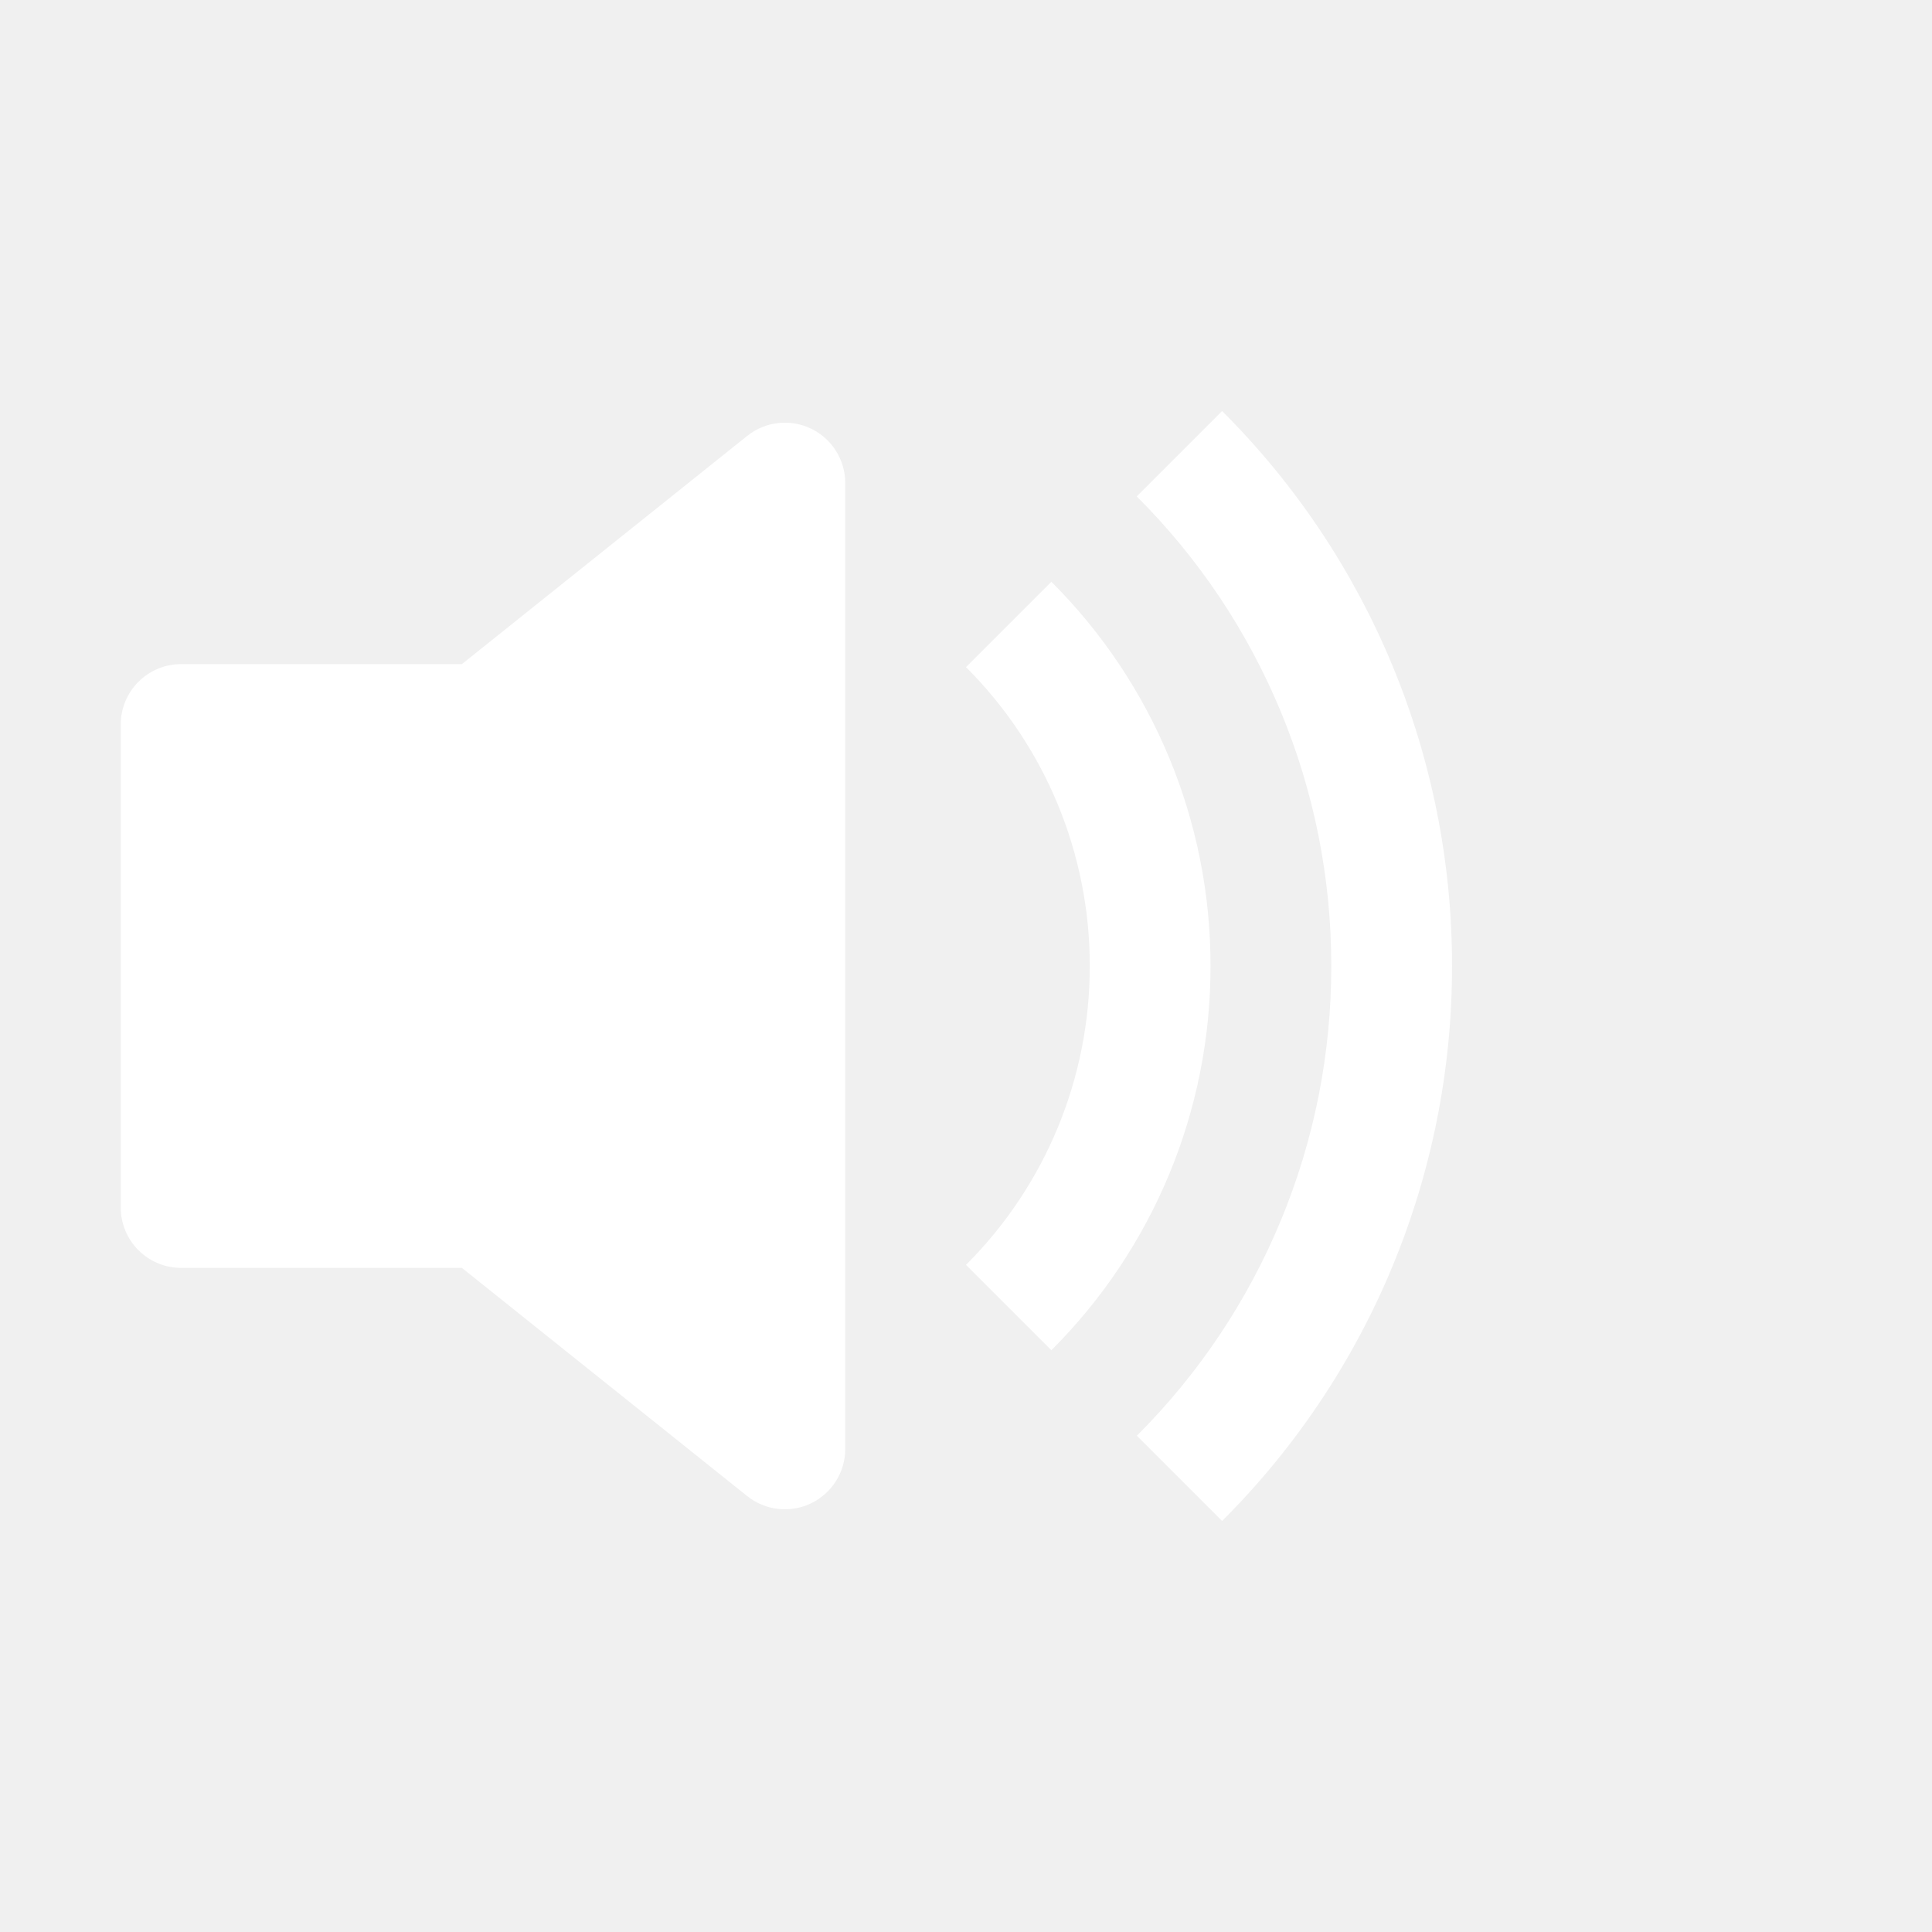
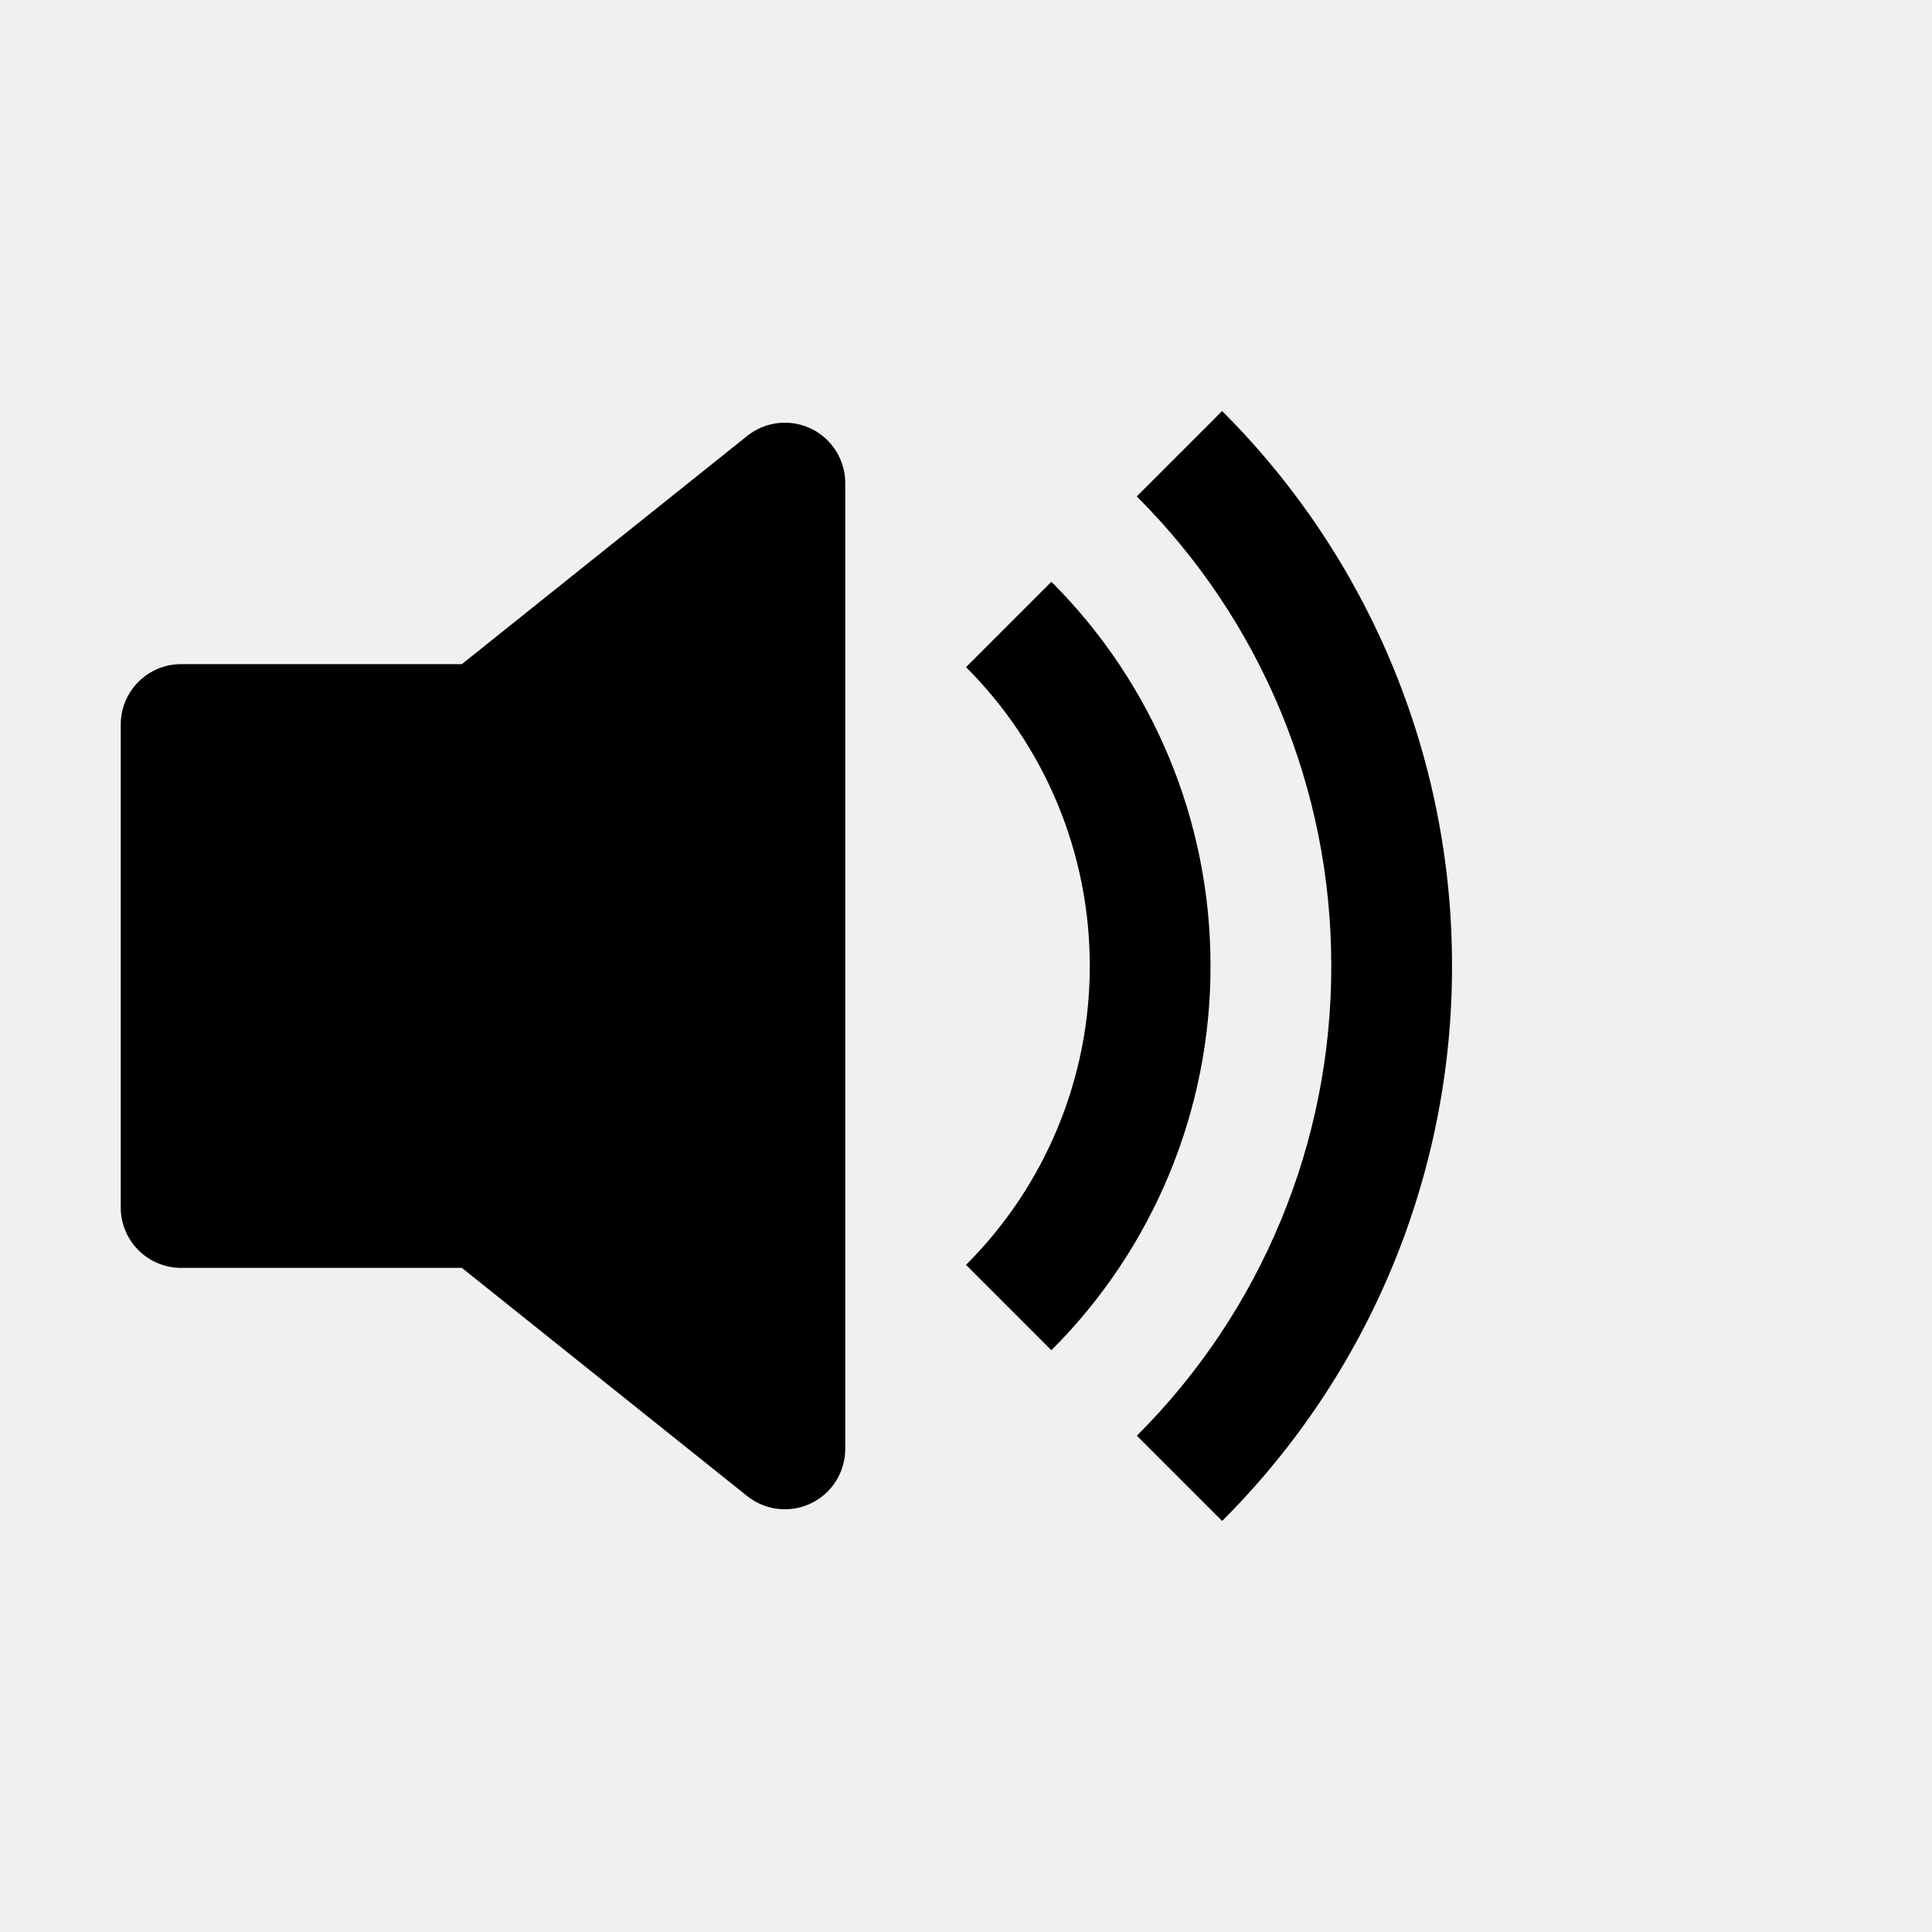
- <svg xmlns="http://www.w3.org/2000/svg" width="1.6rem" height="1.6rem" viewBox="0 0 16 16" class="bi bi-volume-up-fill" fill="#fff">
+ <svg xmlns="http://www.w3.org/2000/svg" width="1.6rem" height="1.6rem" viewBox="0 0 16 16" class="bi bi-volume-up-fill" fill="currentColor">
  <path d="M10.121 12.596A6.48 6.48 0 0 0 12.025 8a6.48 6.48 0 0 0-1.904-4.596l-.707.707A5.483 5.483 0 0 1 11.025 8a5.483 5.483 0 0 1-1.61 3.89l.706.706z" />
  <path d="M8.707 11.182A4.486 4.486 0 0 0 10.025 8a4.486 4.486 0 0 0-1.318-3.182L8 5.525A3.489 3.489 0 0 1 9.025 8 3.49 3.49 0 0 1 8 10.475l.707.707z" />
  <path fill-rule="evenodd" d="M6.717 3.55A.5.5 0 0 1 7 4v8a.5.5 0 0 1-.812.39L3.825 10.5H1.5A.5.5 0 0 1 1 10V6a.5.5 0 0 1 .5-.5h2.325l2.363-1.89a.5.5 0 0 1 .529-.06z" />
</svg>
